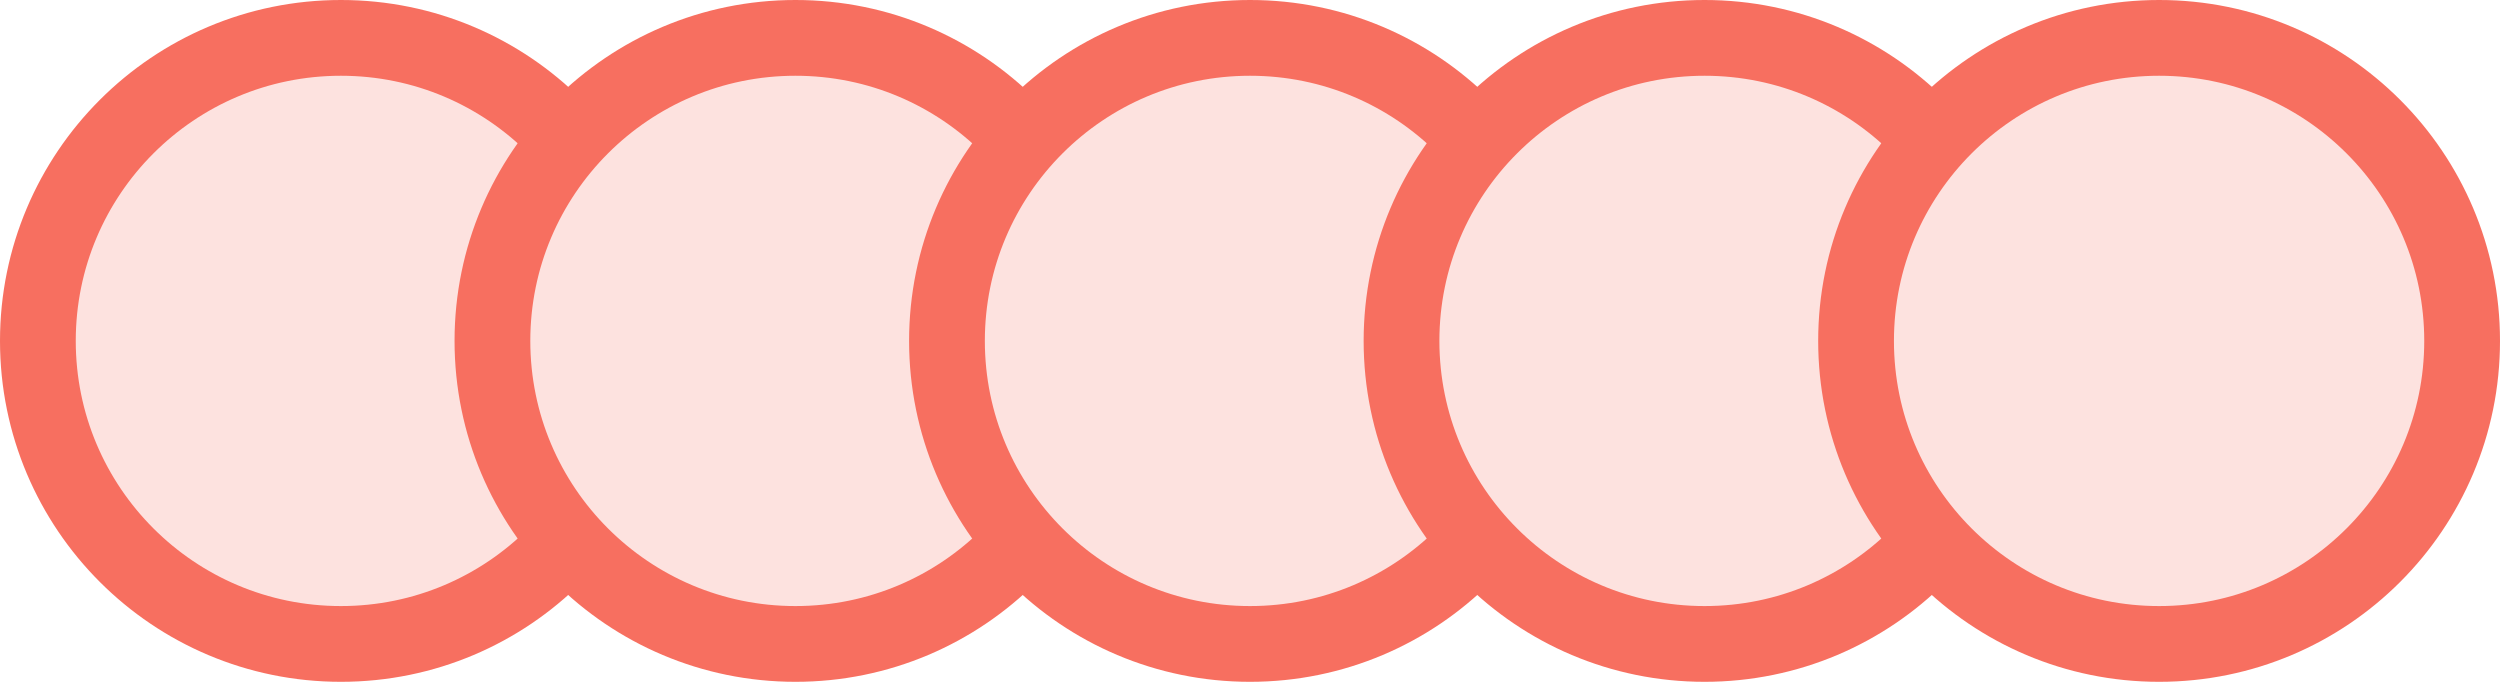
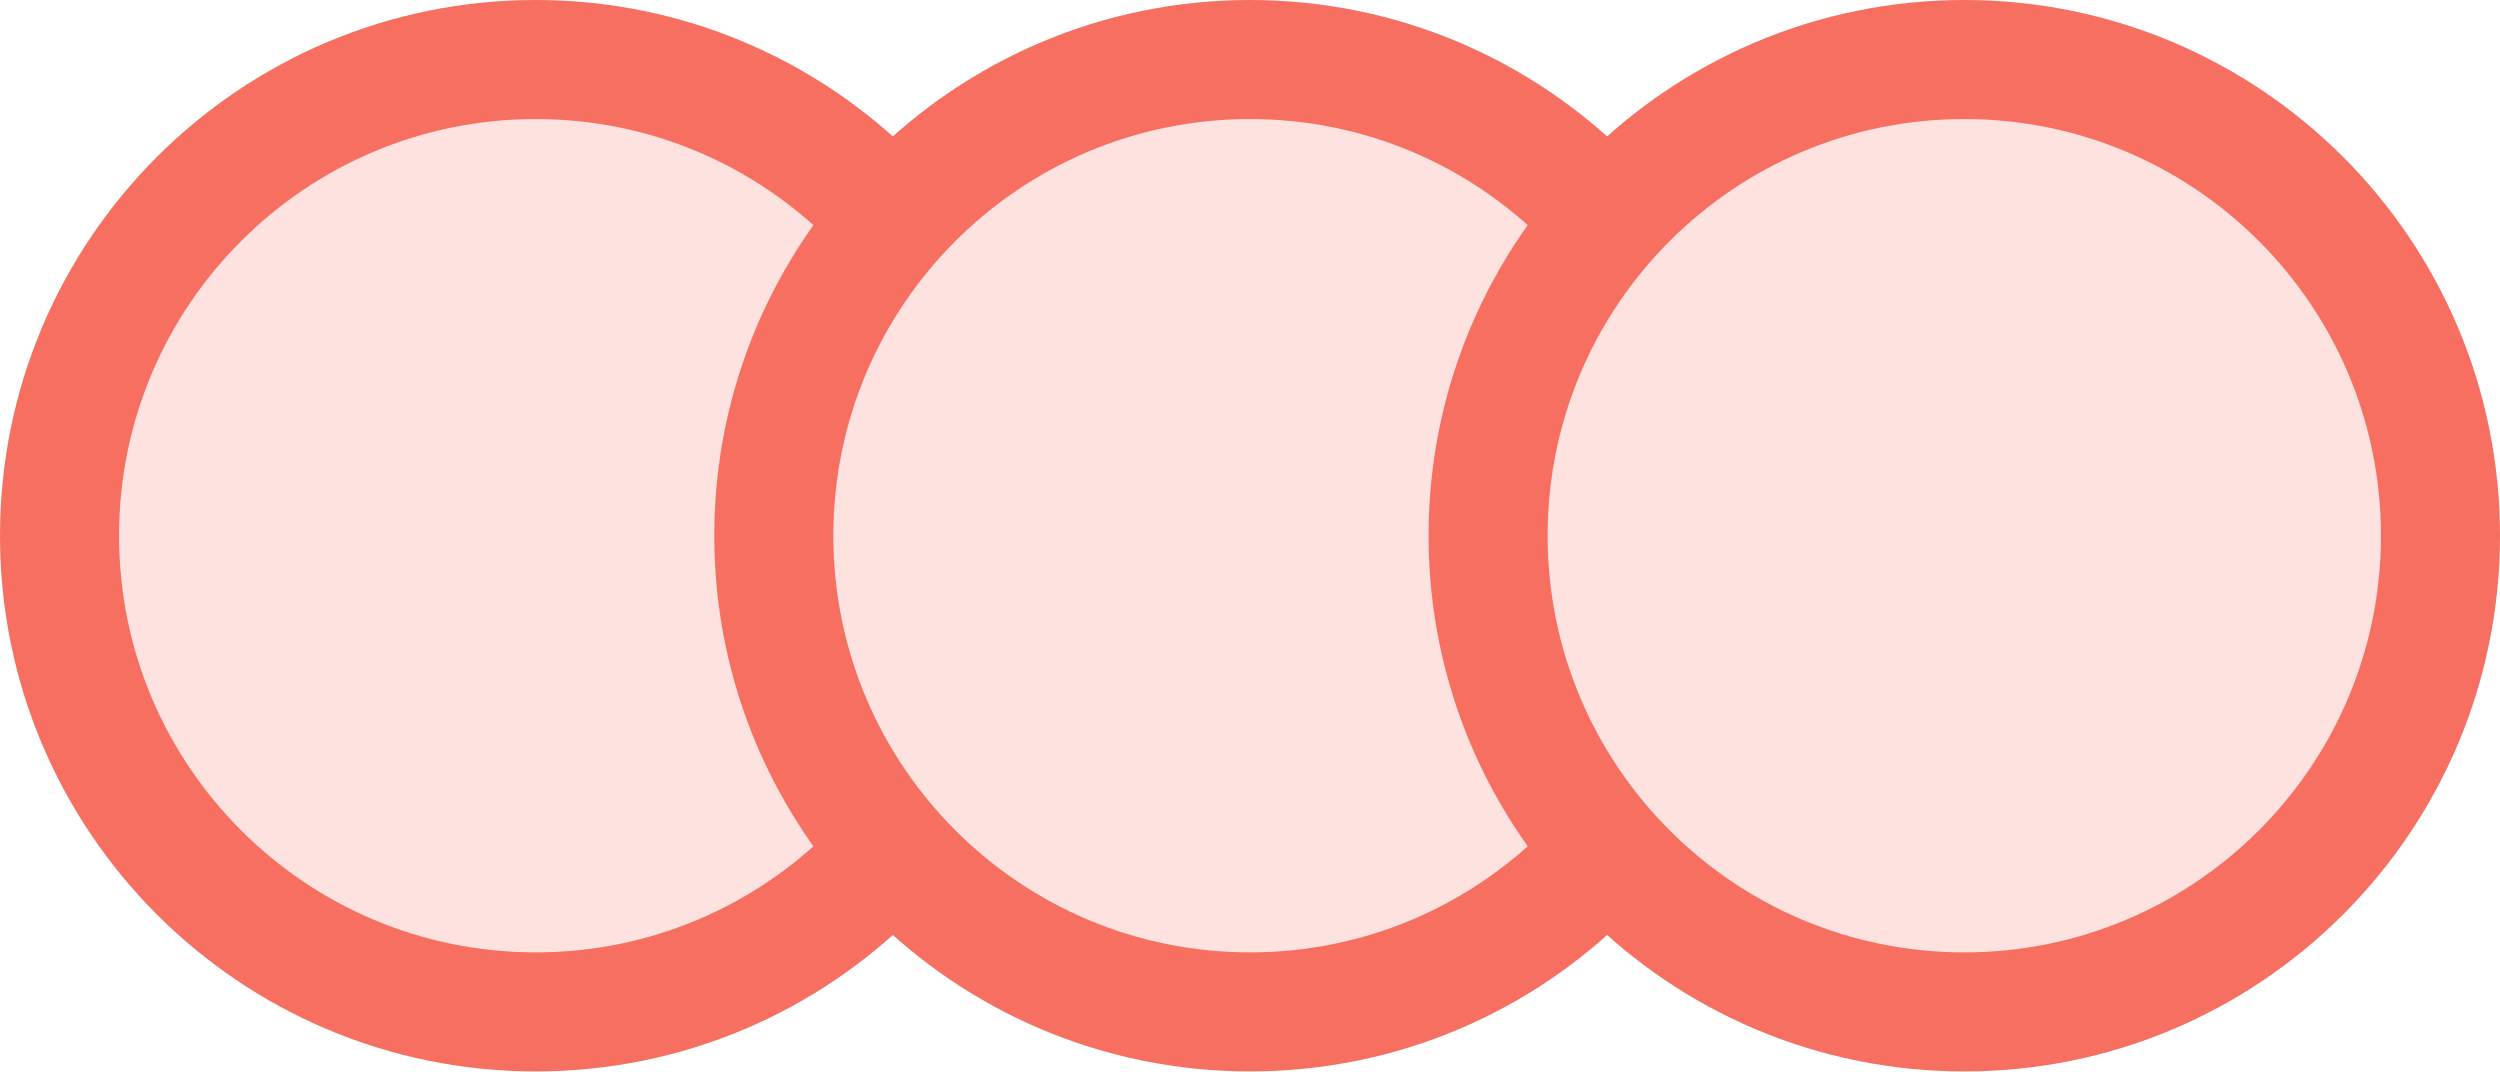
- <svg xmlns="http://www.w3.org/2000/svg" width="33" height="9" viewBox="0 0 33 9">
-   <g fill="#FDE2DF" fill-rule="nonzero" stroke="#F76F60">
-     <circle cx="4.5" cy="4.5" r="4" />
-     <circle cx="4.5" cy="4.5" r="4" transform="translate(6)" />
-     <circle cx="4.5" cy="4.5" r="4" transform="translate(12)" />
-     <circle cx="4.5" cy="4.5" r="4" transform="translate(18)" />
-     <circle cx="4.5" cy="4.5" r="4" transform="translate(24)" />
+ <svg xmlns="http://www.w3.org/2000/svg" width="21px" height="9px" viewBox="0 0 21 9" version="1.1">
+   <g id="Peeranha" stroke="none" stroke-width="1" fill="none" fill-rule="evenodd">
+     <g id="Status_big" transform="translate(-56, -235)" fill="#FDE2DF" fill-rule="nonzero" stroke="#F76F60">
+       <g id="Status_Hero" transform="translate(56, 235)">
+         <g id="Peercoin">
+           <circle id="Oval-Copy-7" cx="4.5" cy="4.5" r="4" />
+         </g>
+         <g id="Peercoin-Copy" transform="translate(6, 0)">
+           <circle id="Oval-Copy-7" cx="4.5" cy="4.5" r="4" />
+         </g>
+         <g id="Peercoin-Copy-2" transform="translate(12, 0)">
+           <circle id="Oval-Copy-7" cx="4.5" cy="4.5" r="4" />
+         </g>
+       </g>
+     </g>
  </g>
</svg>
